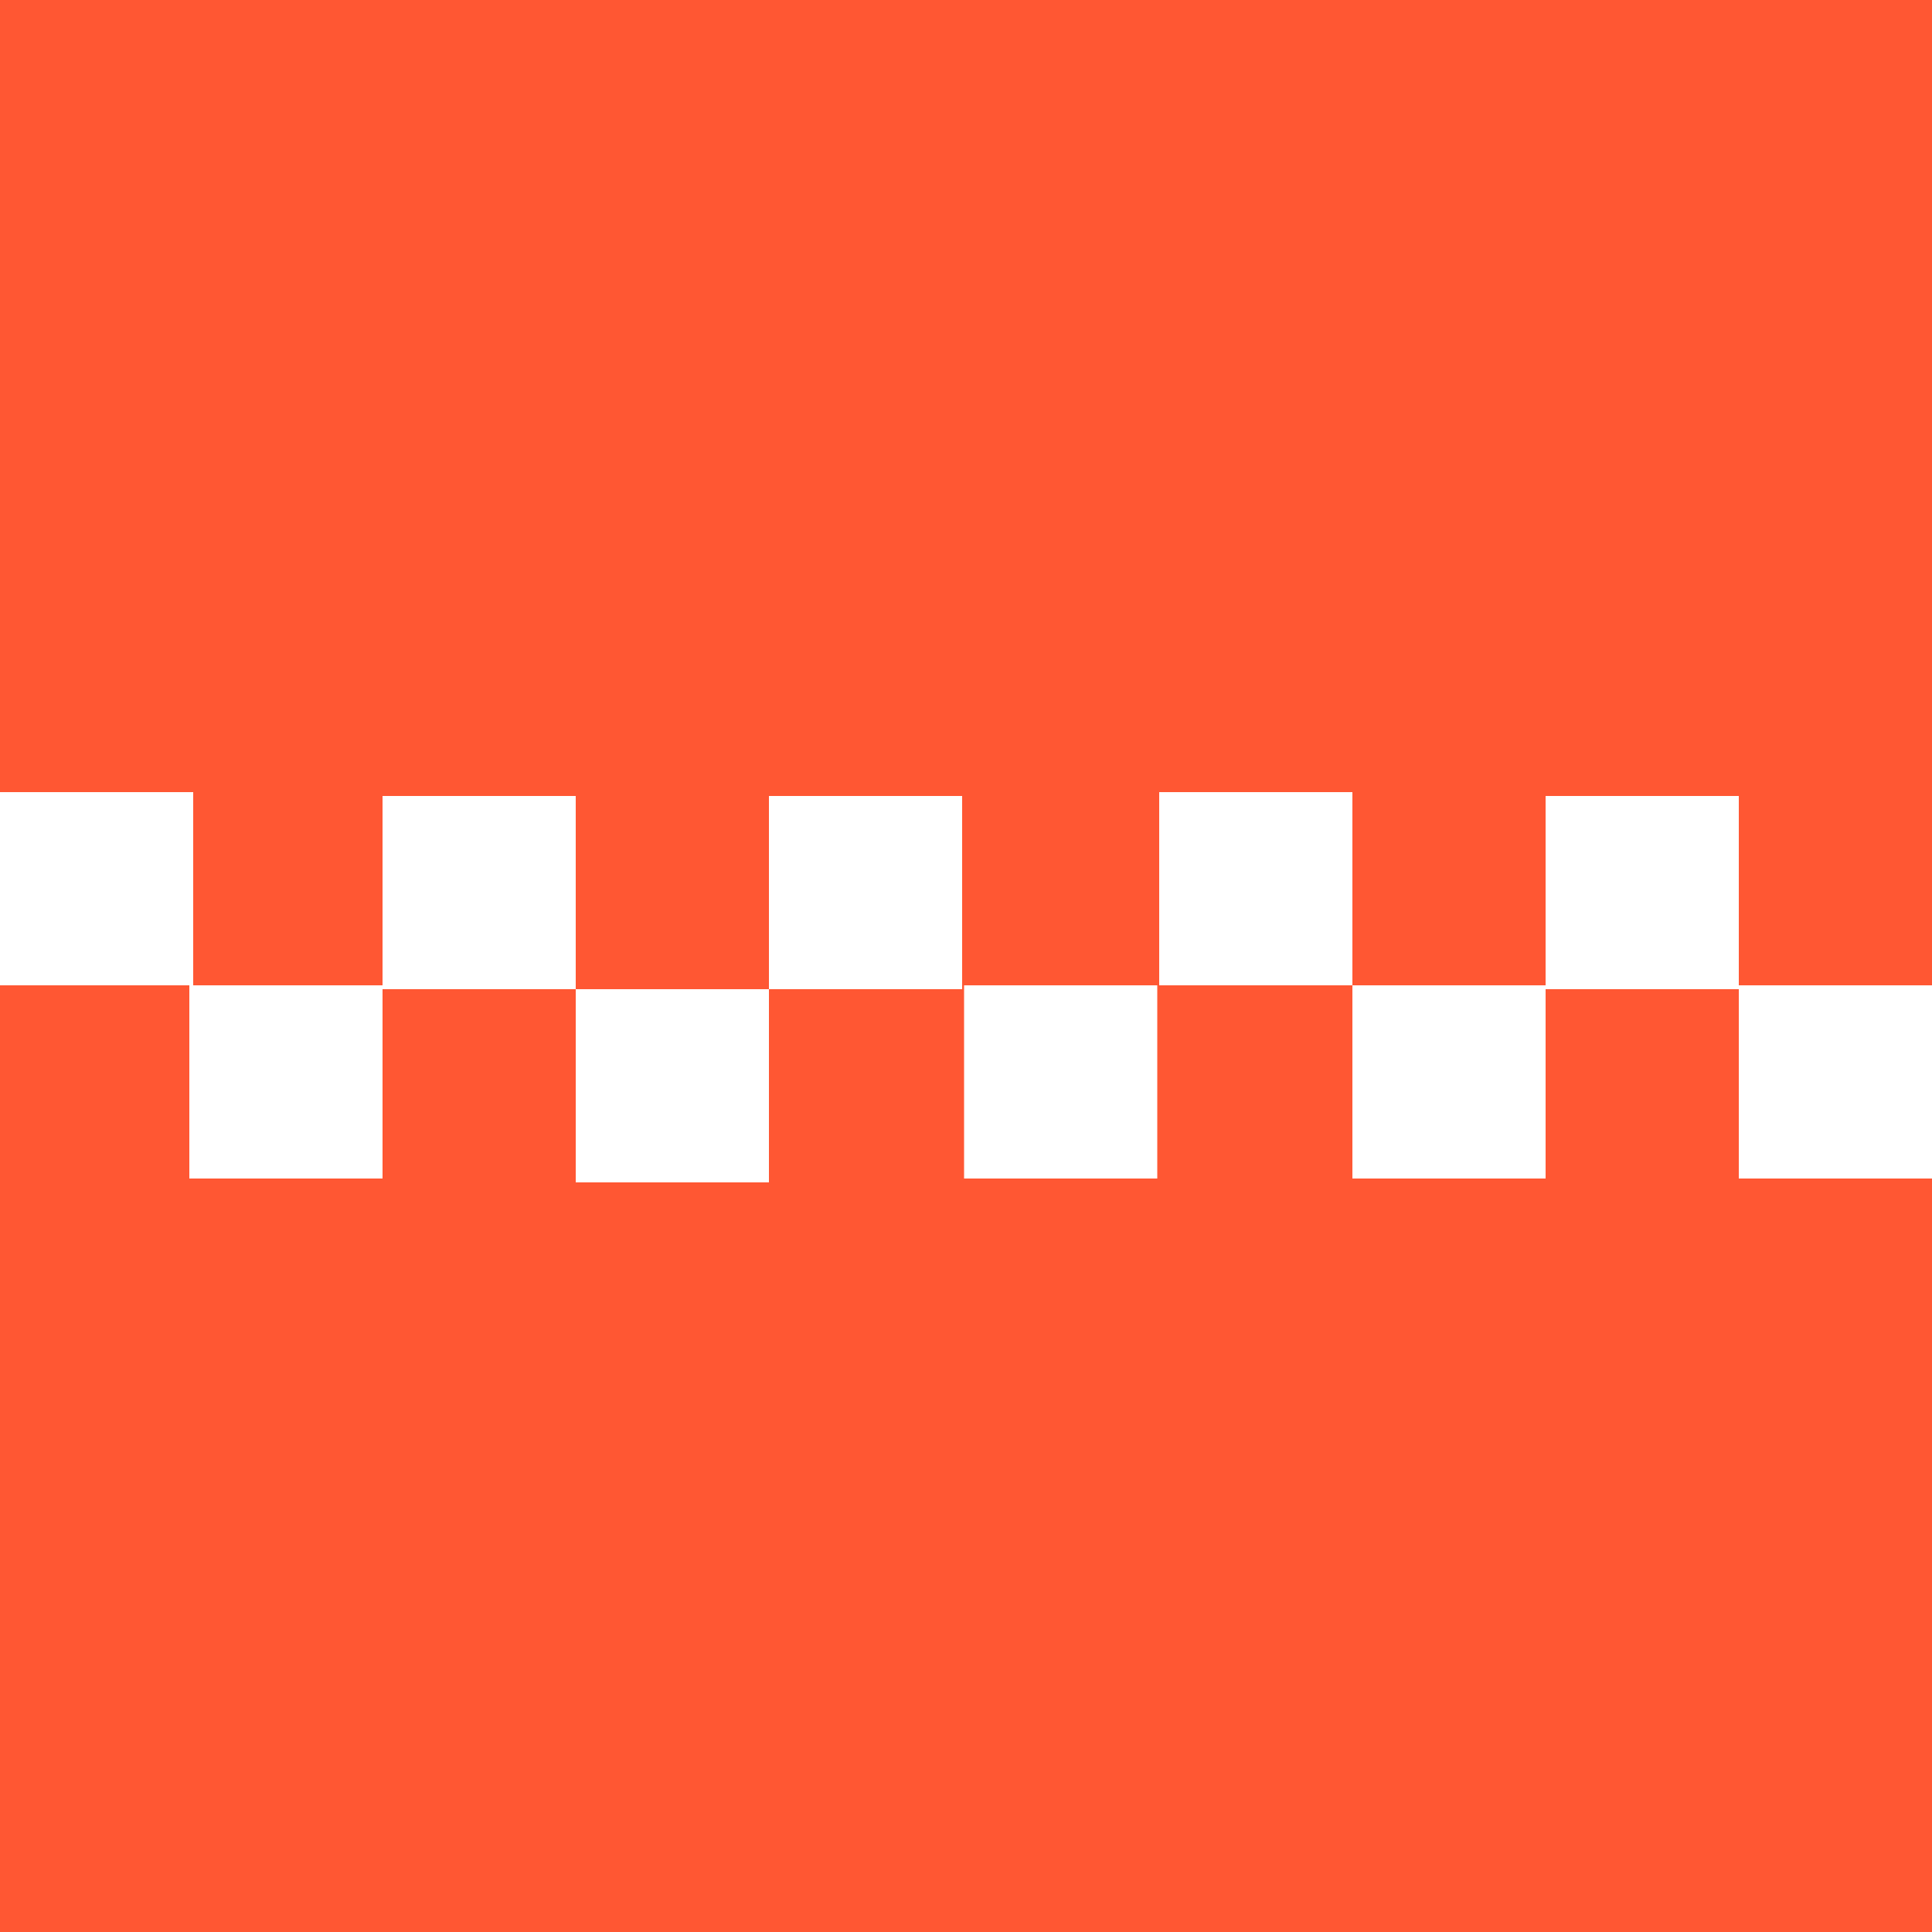
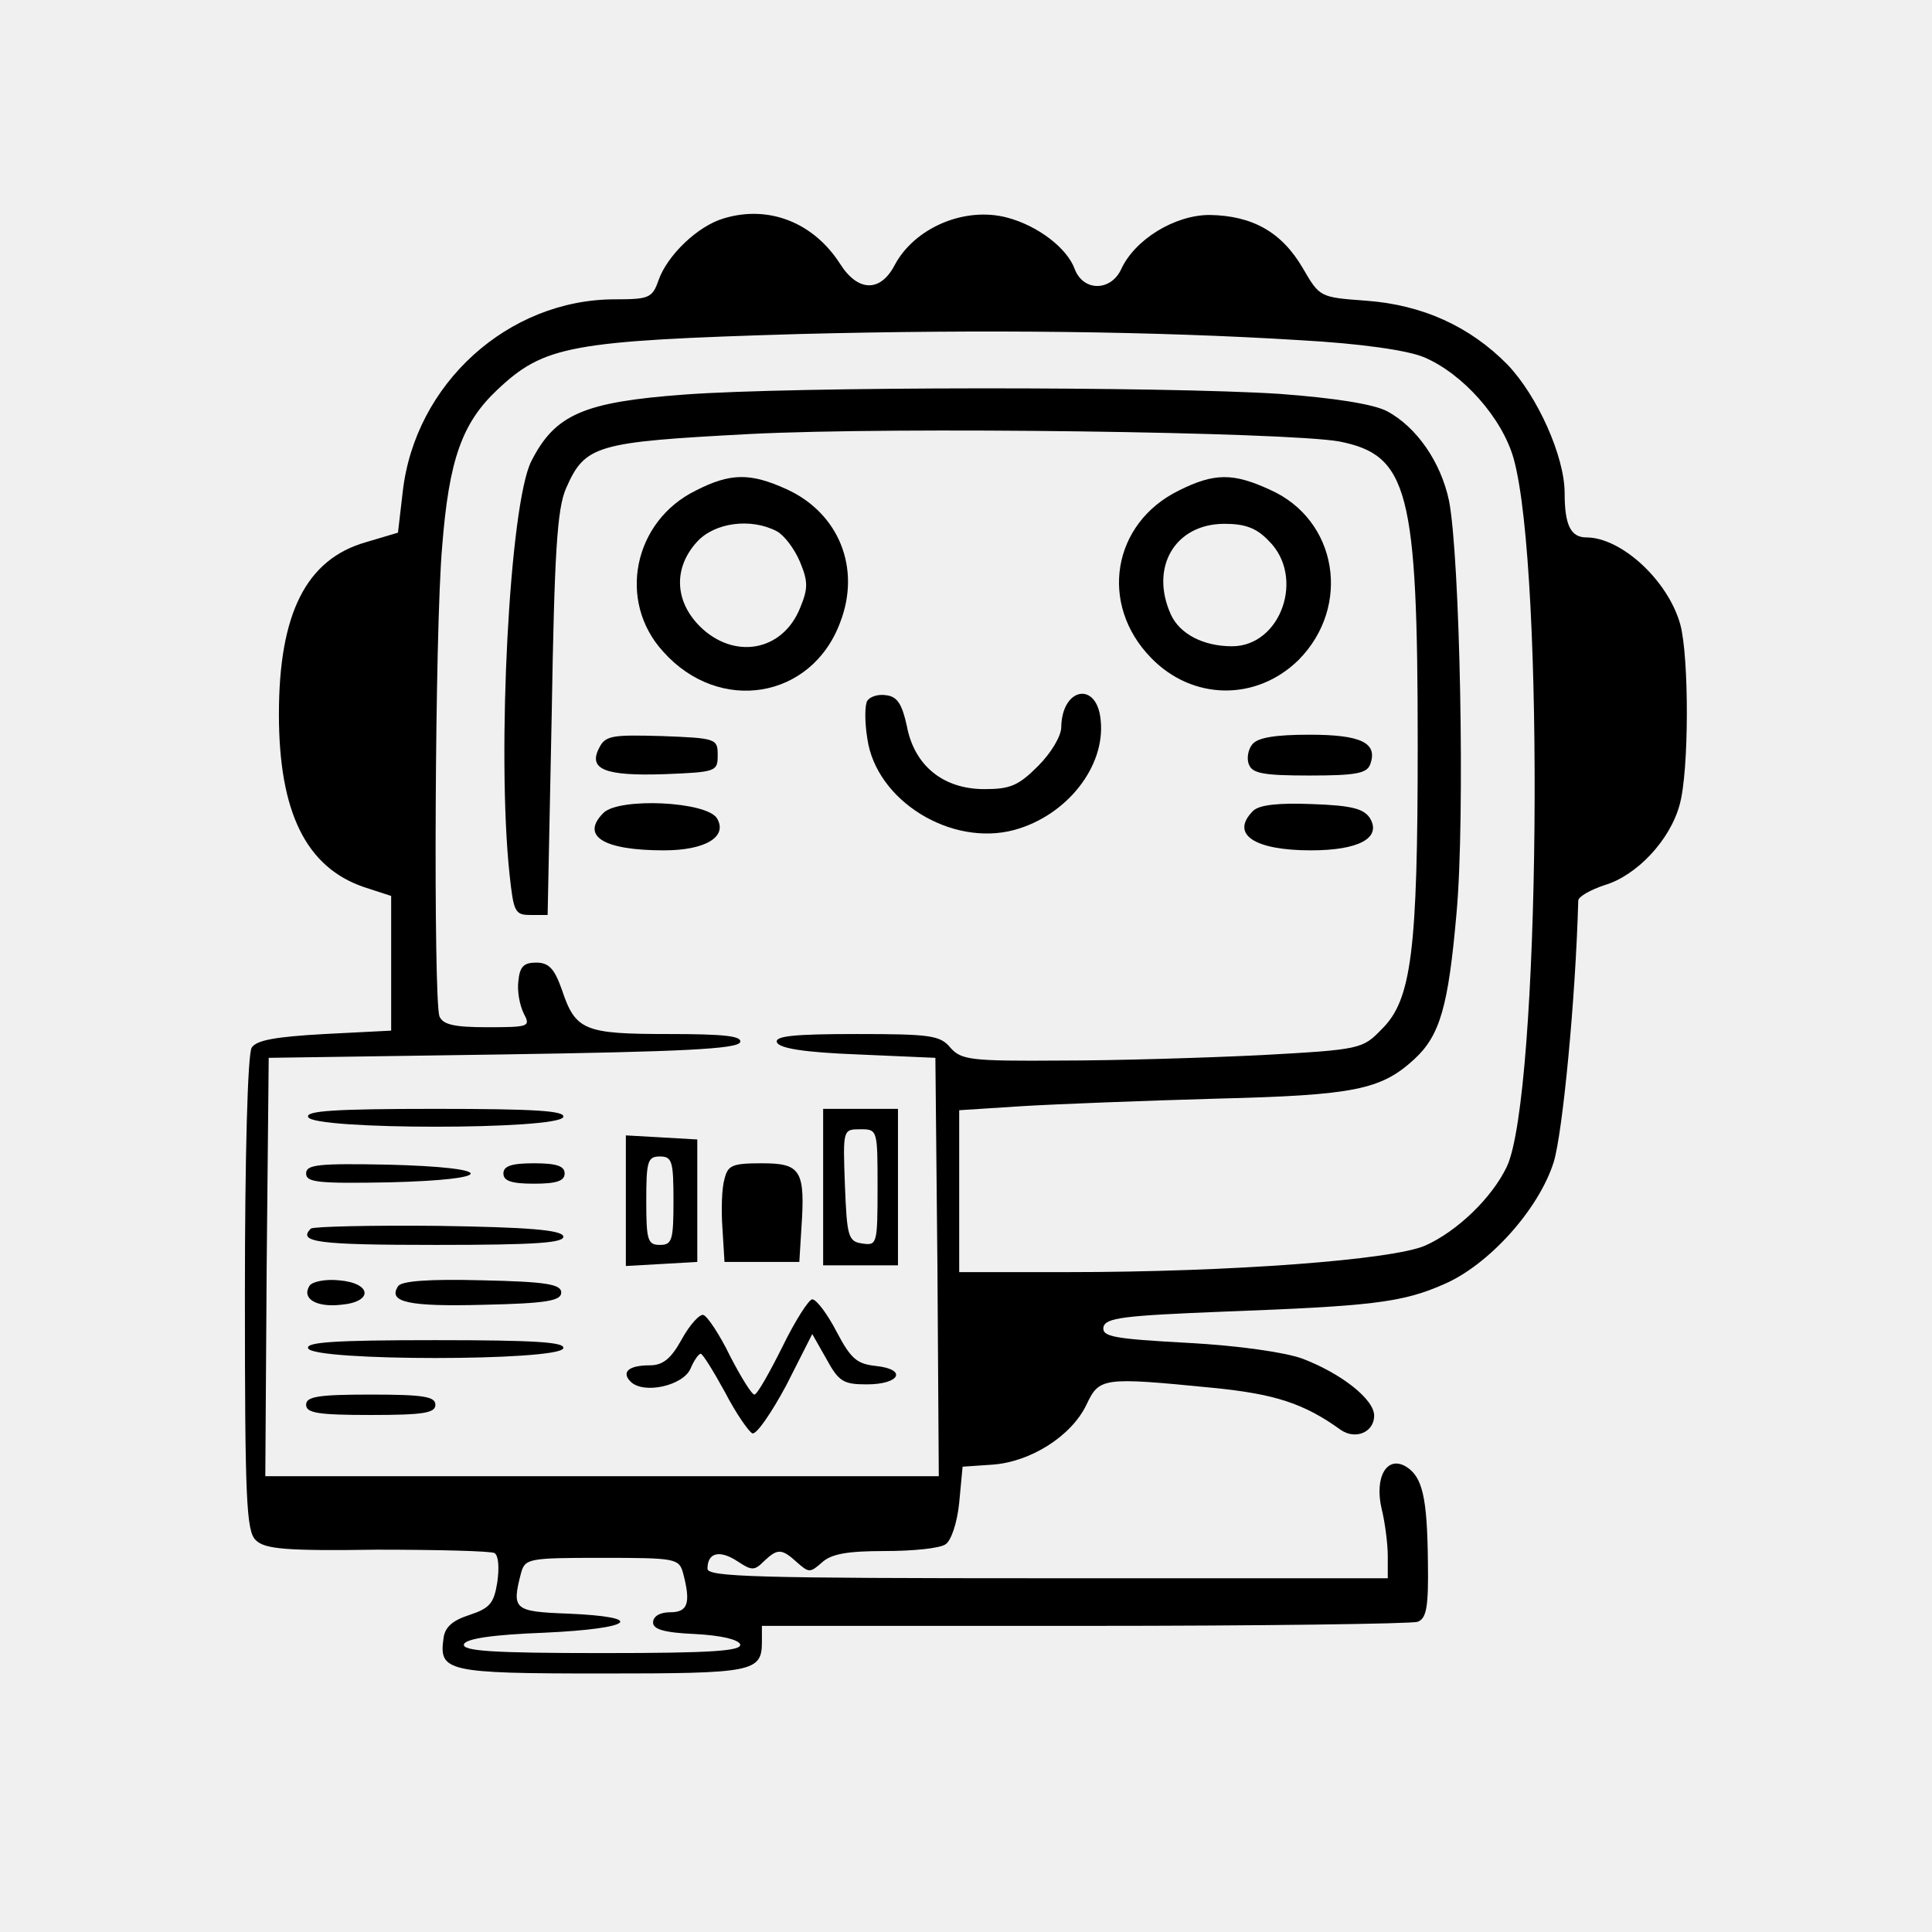
- <svg xmlns="http://www.w3.org/2000/svg" width="1000" height="1000" viewBox="0 0 1000 1000" fill="none">
-   <rect width="1000" height="1000" fill="#FF5733" />
-   <rect x="900" y="510" width="100" height="100" fill="white" />
-   <rect x="800" y="412" width="100" height="100" fill="white" />
-   <rect x="700" y="510" width="100" height="100" fill="white" />
-   <rect x="600" y="410" width="100" height="100" fill="white" />
-   <rect x="499" y="510" width="100" height="100" fill="white" />
-   <rect x="398" y="412" width="100" height="100" fill="white" />
-   <rect x="298" y="512" width="100" height="100" fill="white" />
-   <rect x="198" y="412" width="100" height="100" fill="white" />
-   <rect x="98" y="510" width="100" height="100" fill="white" />
-   <rect y="410" width="100" height="100" fill="white" />
+ <svg xmlns="http://www.w3.org/2000/svg" version="1.0" width="284pt" height="284pt" viewBox="0 0 284 284" preserveAspectRatio="xMidYMid meet">
+   <g transform="translate(0,284) scale(0.1,-0.1)" fill="#000000" stroke="none">
+     <path d="M1064 2519 c-38 -11 -83 -54 -96 -91 -9 -26 -14 -28 -64 -28 -157 0 -294 -124 -312 -283 l-7 -60 -47 -14 c-88 -25 -128 -105 -128 -253 0 -144 40 -225 125 -254 l40 -13 0 -99 0 -99 -98 -5 c-72 -4 -100 -9 -107 -20 -6 -9 -10 -162 -10 -362 0 -301 2 -349 16 -362 13 -13 43 -16 178 -14 90 0 168 -2 173 -5 6 -4 7 -22 4 -43 -5 -31 -11 -38 -41 -48 -25 -8 -36 -18 -38 -34 -7 -49 4 -52 232 -52 224 0 236 2 236 47 l0 23 474 0 c261 0 481 3 490 6 13 5 16 22 15 88 -1 95 -8 125 -32 140 -28 17 -47 -15 -36 -62 5 -20 9 -52 9 -69 l0 -33 -500 0 c-429 0 -500 2 -500 14 0 24 18 28 44 11 21 -14 25 -14 39 0 20 19 26 19 49 -2 17 -15 19 -15 36 0 14 13 38 17 93 17 41 0 81 4 89 10 8 5 17 31 20 61 l5 53 44 3 c56 4 116 42 138 88 19 40 23 41 185 25 92 -9 135 -23 189 -62 22 -15 49 -3 49 21 0 24 -48 62 -106 84 -25 9 -93 19 -168 23 -109 6 -126 9 -124 23 3 14 29 17 178 23 214 8 261 13 322 40 66 28 140 110 162 180 13 43 32 238 36 384 0 6 18 16 39 23 47 14 96 66 110 118 14 49 14 217 1 265 -18 65 -87 128 -138 128 -23 0 -32 18 -32 65 0 54 -40 143 -84 189 -55 56 -125 88 -208 94 -68 5 -68 5 -93 48 -31 53 -74 77 -137 78 -51 0 -110 -36 -130 -80 -15 -32 -55 -33 -68 0 -11 31 -54 64 -99 76 -63 17 -137 -15 -166 -70 -21 -40 -54 -39 -80 2 -39 61 -105 87 -171 67z m846 -179 c91 -5 159 -15 183 -25 57 -24 115 -89 132 -149 46 -164 39 -937 -10 -1041 -22 -46 -73 -95 -120 -116 -48 -21 -285 -39 -527 -39 l-158 0 0 119 0 119 93 6 c50 3 179 8 285 11 203 5 242 13 291 58 38 35 50 78 62 214 13 141 5 526 -11 607 -12 57 -48 109 -92 132 -20 10 -76 19 -157 25 -169 11 -714 11 -875 -1 -148 -11 -190 -29 -225 -98 -32 -63 -51 -429 -32 -607 6 -56 8 -60 31 -60 l25 0 6 295 c4 239 8 302 21 332 28 64 44 68 270 80 214 11 790 3 867 -11 101 -20 115 -72 115 -446 0 -303 -9 -375 -53 -418 -28 -29 -31 -30 -177 -38 -82 -4 -214 -8 -294 -8 -134 -1 -147 1 -163 19 -15 18 -29 20 -138 20 -92 0 -120 -3 -117 -12 3 -9 40 -15 119 -18 l114 -5 3 -307 2 -308 -495 0 -495 0 2 308 3 307 344 5 c263 4 345 8 349 18 3 9 -23 12 -105 12 -124 0 -137 5 -157 65 -11 31 -19 40 -38 40 -18 0 -24 -6 -26 -27 -2 -15 2 -36 8 -48 10 -19 8 -20 -54 -20 -49 0 -65 4 -70 16 -9 25 -7 567 4 691 10 127 29 181 81 230 69 65 107 72 444 82 274 7 525 4 735 -9z m-906 -1812 c12 -45 7 -58 -19 -58 -15 0 -25 -6 -25 -15 0 -10 16 -15 62 -17 38 -2 63 -8 66 -15 3 -10 -42 -13 -203 -13 -161 0 -206 3 -203 13 3 8 40 14 119 17 130 6 151 23 34 28 -80 3 -83 6 -69 60 6 21 11 22 119 22 108 0 113 -1 119 -22z" />
+     <path d="M1023 2119 c-92 -45 -116 -163 -48 -237 82 -92 218 -70 260 43 31 80 -2 161 -79 196 -53 24 -82 24 -133 -2z m119 -60 c11 -6 26 -26 34 -45 12 -29 12 -39 0 -68 -26 -64 -97 -76 -147 -27 -38 38 -39 87 -4 125 26 28 79 35 117 15z" />
+     <path d="M1733 2119 c-98 -48 -118 -167 -41 -246 61 -63 155 -64 217 -3 78 79 57 206 -42 250 -54 25 -82 25 -134 -1z m132 -74 c54 -53 18 -155 -54 -155 -42 0 -77 18 -90 47 -31 69 6 133 79 133 30 0 47 -6 65 -25z" />
+     <path d="M1275 1810 c-4 -6 -4 -32 0 -56 13 -91 123 -159 216 -134 77 21 134 93 127 161 -5 58 -57 49 -58 -10 0 -13 -15 -38 -34 -57 -29 -29 -41 -34 -79 -34 -60 0 -103 34 -114 93 -7 32 -14 43 -30 45 -12 2 -24 -2 -28 -8z" />
+     <path d="M881 1741 c-17 -32 8 -42 96 -39 76 3 78 4 78 28 0 24 -2 25 -82 28 -72 2 -83 1 -92 -17z" />
+     <path d="M1841 1746 c-6 -7 -9 -21 -5 -30 5 -13 22 -16 89 -16 67 0 84 3 89 16 12 32 -13 44 -89 44 -49 0 -76 -4 -84 -14z" />
+     <path d="M887 1645 c-34 -34 0 -55 89 -55 61 0 94 20 78 47 -15 25 -144 31 -167 8z" />
+     <path d="M1842 1648 c-34 -34 1 -58 85 -58 70 0 104 18 87 47 -9 14 -26 19 -85 21 -49 2 -78 -1 -87 -10z" />
+     <path d="M453 1198 c6 -19 368 -19 375 0 3 9 -39 12 -188 12 -149 0 -191 -3 -187 -12z" />
+     <path d="M1210 1095 l0 -115 55 0 55 0 0 115 0 115 -55 0 -55 0 0 -115z m80 -1 c0 -83 -1 -85 -22 -82 -21 3 -23 9 -26 86 -3 82 -3 82 23 82 25 0 25 -1 25 -86z" />
+     <path d="M920 1075 l0 -96 53 3 52 3 0 90 0 90 -52 3 -53 3 0 -96z m70 0 c0 -58 -2 -65 -20 -65 -18 0 -20 7 -20 65 0 58 2 65 20 65 18 0 20 -7 20 -65z" />
+     <path d="M450 1115 c0 -13 17 -15 123 -13 160 4 158 22 -3 26 -103 2 -120 0 -120 -13z" />
+     <path d="M740 1115 c0 -11 12 -15 45 -15 33 0 45 4 45 15 0 11 -12 15 -45 15 -33 0 -45 -4 -45 -15z" />
+     <path d="M1065 1107 c-4 -13 -5 -46 -3 -73 l3 -49 55 0 55 0 3 49 c6 86 -1 96 -58 96 -44 0 -50 -3 -55 -23z" />
+     <path d="M457 1034 c-20 -20 9 -24 184 -24 148 0 190 3 187 13 -4 9 -51 13 -184 15 -99 1 -183 -1 -187 -4z" />
+     <path d="M455 950 c-12 -19 10 -32 46 -28 48 4 46 32 -3 36 -20 2 -39 -2 -43 -8z" />
+     <path d="M585 949 c-15 -23 15 -30 126 -27 93 2 114 6 114 18 0 12 -21 16 -117 18 -78 2 -119 -1 -123 -9z" />
+     <path d="M1150 860 c-19 -38 -37 -70 -41 -70 -4 0 -20 26 -36 57 -15 31 -33 58 -39 60 -5 2 -20 -14 -32 -36 -16 -29 -28 -38 -47 -38 -31 0 -42 -10 -28 -24 19 -19 77 -6 88 19 5 12 12 22 15 22 3 0 19 -26 36 -57 16 -31 35 -58 40 -60 6 -2 28 30 50 71 l38 75 21 -37 c18 -33 25 -37 59 -37 49 0 60 22 14 27 -28 3 -37 10 -58 50 -14 27 -30 48 -36 48 -5 0 -25 -31 -44 -70z" />
+     <path d="M453 858 c6 -19 368 -19 375 0 3 9 -39 12 -188 12 -149 0 -191 -3 -187 -12z" />
+     <path d="M450 775 c0 -12 17 -15 95 -15 78 0 95 3 95 15 0 12 -17 15 -95 15 -78 0 -95 -3 -95 -15z" />
+   </g>
</svg>
